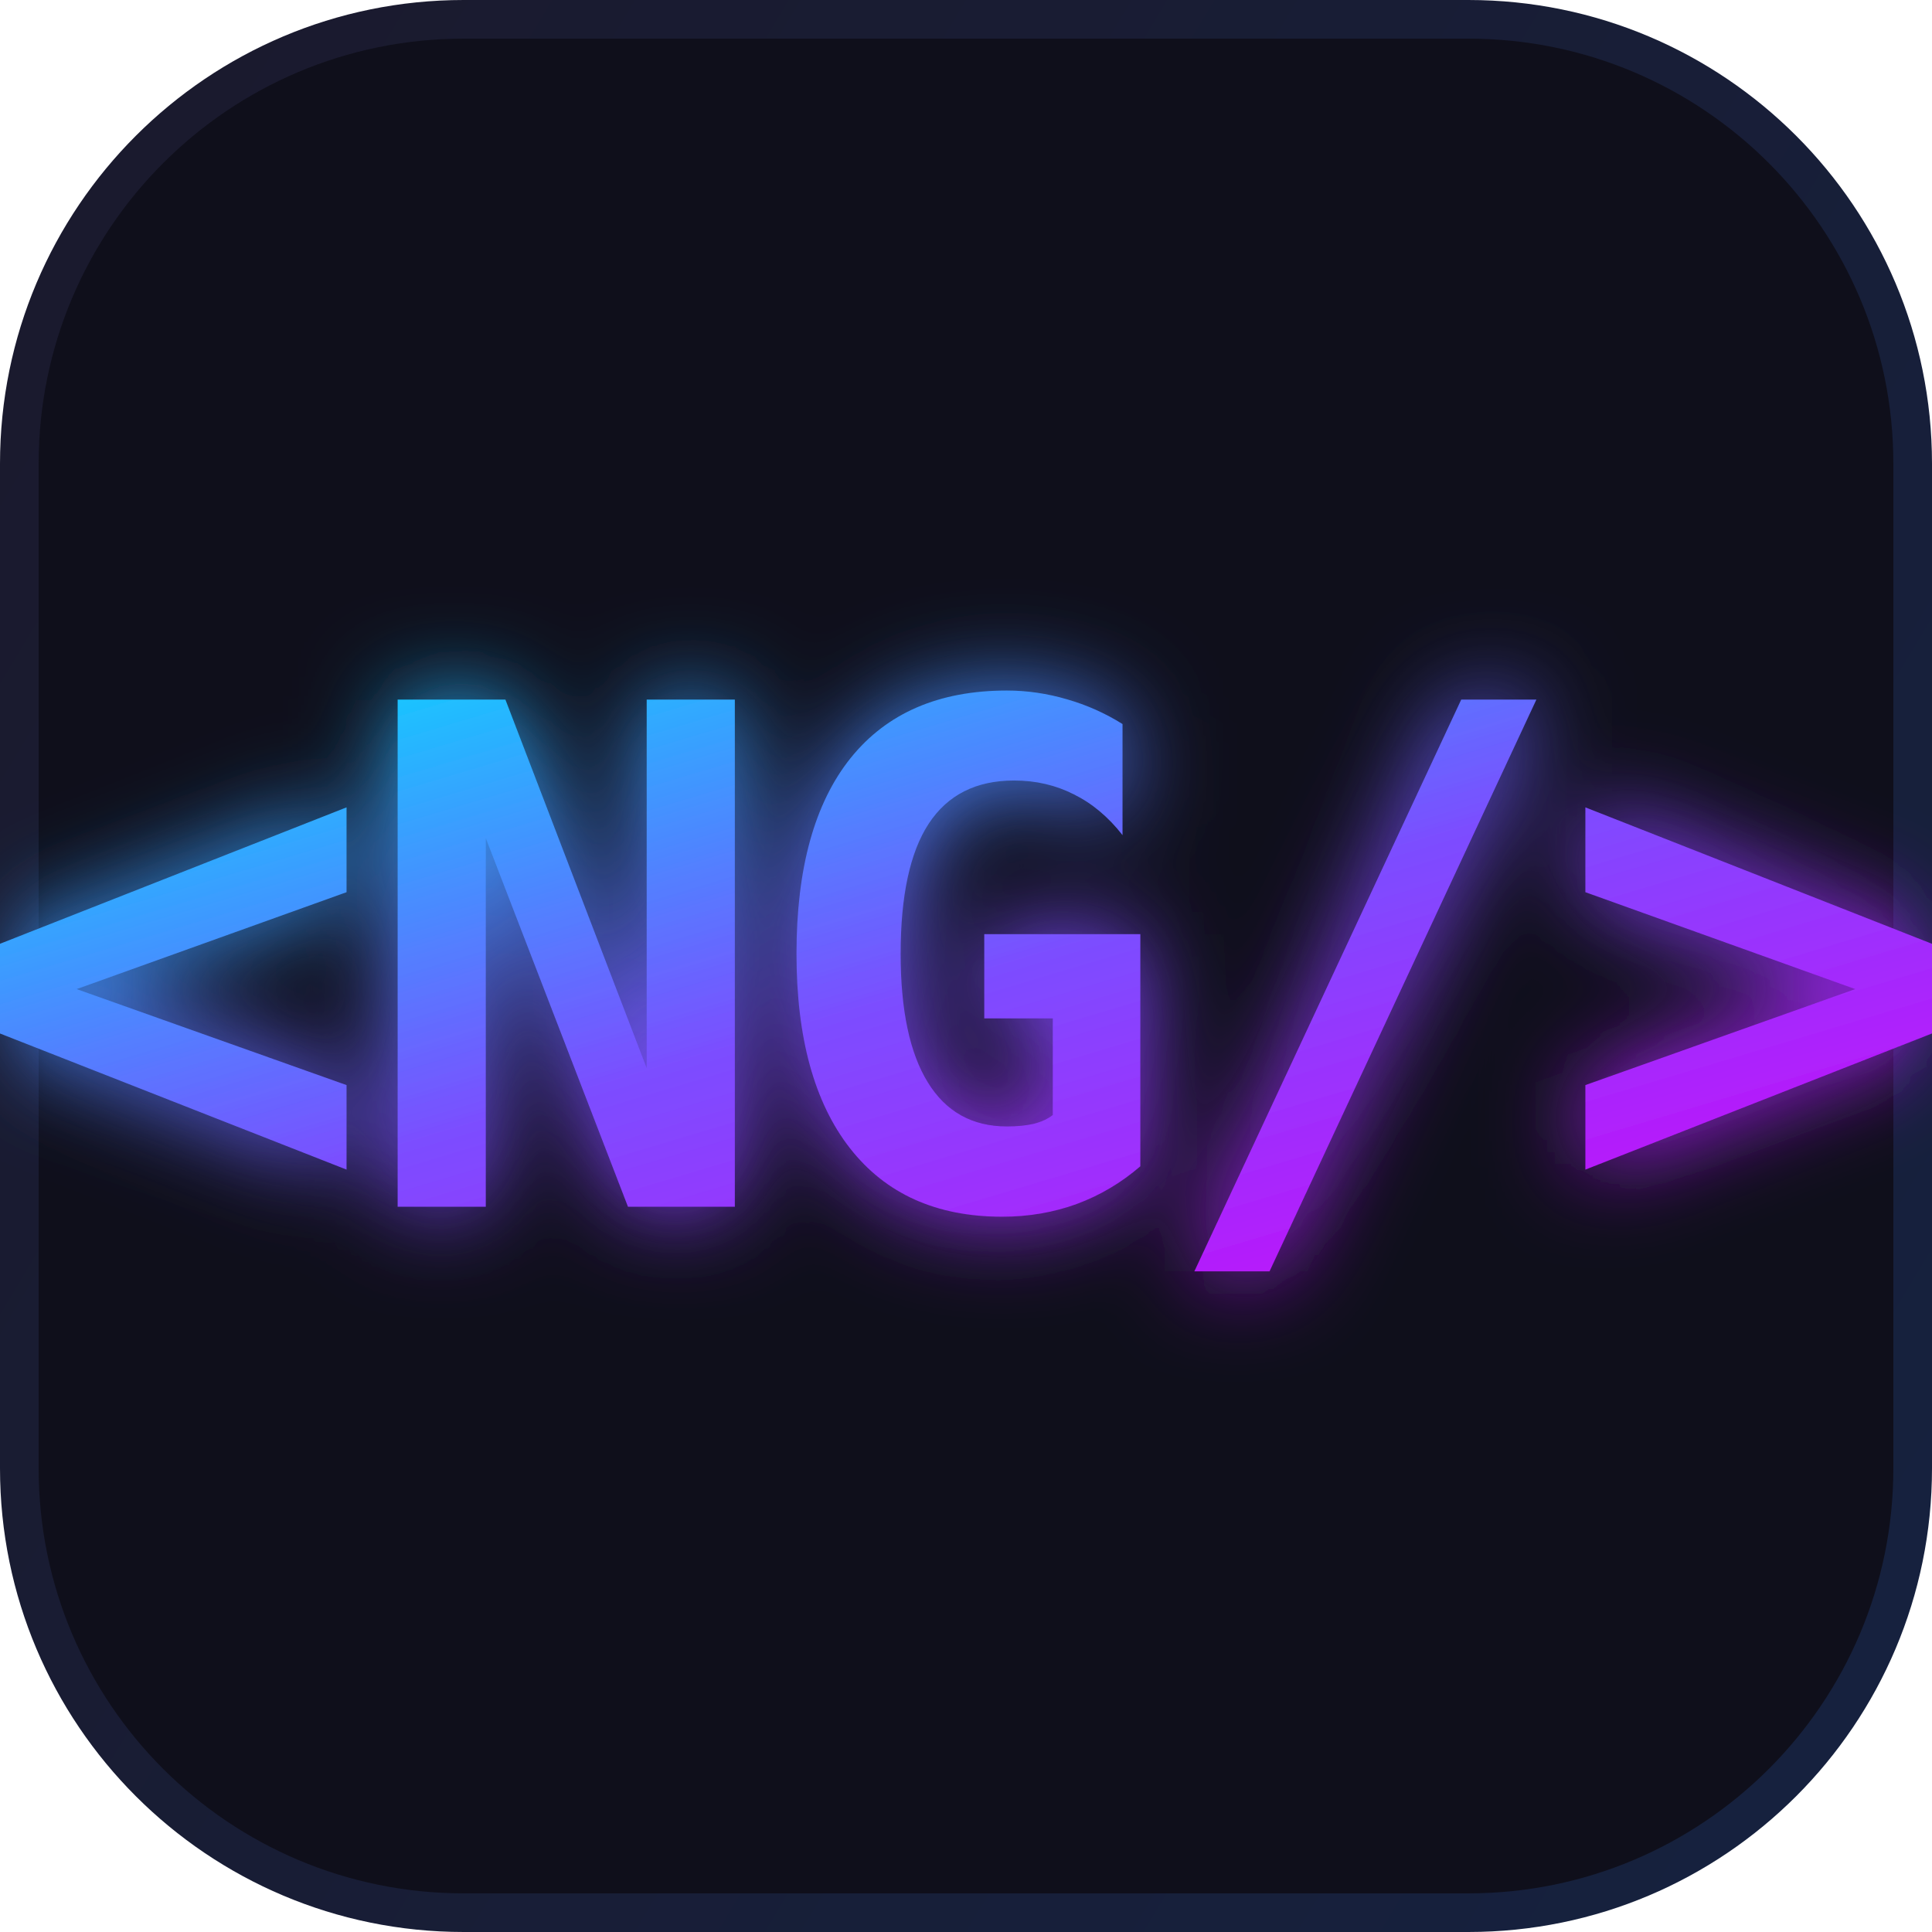
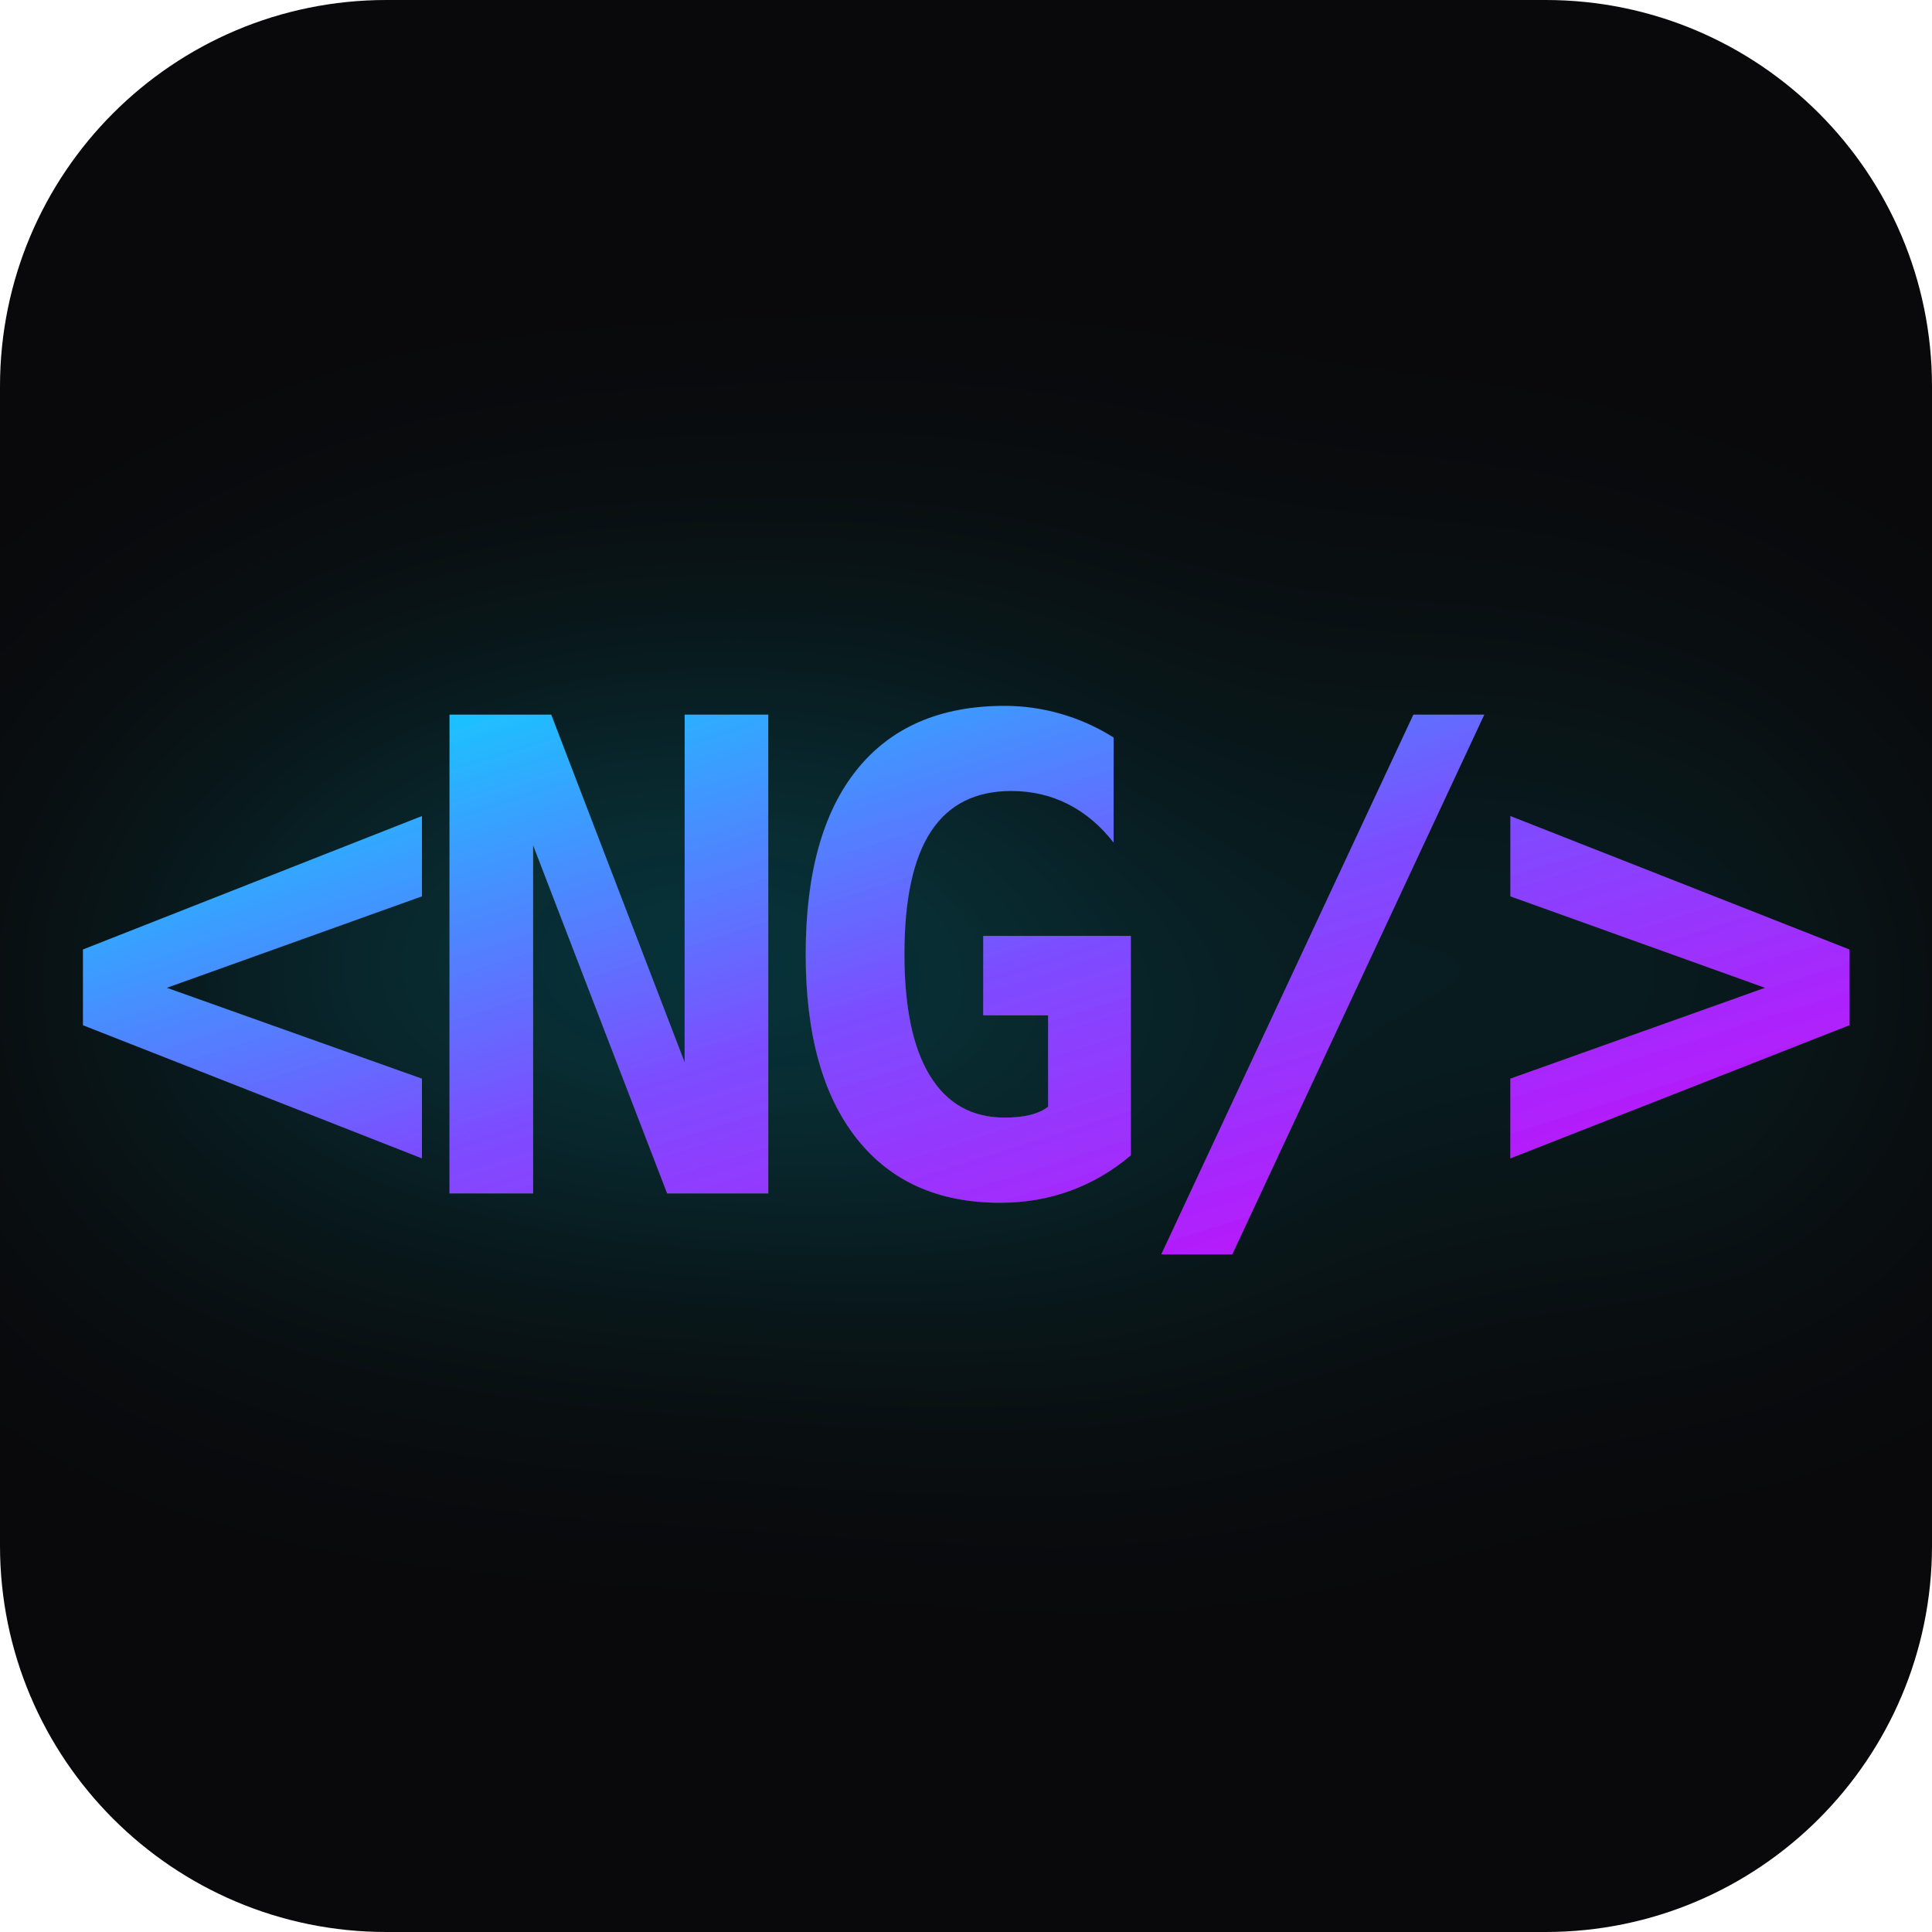
<svg xmlns="http://www.w3.org/2000/svg" viewBox="0 0 100 100">
  <defs>
    <linearGradient id="primaryGrad" x1="0%" y1="0%" x2="100%" y2="100%">
      <stop offset="0%" style="stop-color:#00e5ff;stop-opacity:1" />
      <stop offset="50%" style="stop-color:#7c4dff;stop-opacity:1" />
      <stop offset="100%" style="stop-color:#d500f9;stop-opacity:1" />
    </linearGradient>
-     <linearGradient id="bgGrad" x1="0%" y1="20%" x2="100%" y2="80%">
-       <stop offset="0%" style="stop-color:#1a1a2e;stop-opacity:1" />
-       <stop offset="100%" style="stop-color:#16213e;stop-opacity:1" />
-     </linearGradient>
-     <filter id="glow" x="-20%" y="-20%" width="140%" height="140%">
-       <feGaussianBlur stdDeviation="2.5" result="blur" />
-       <feComposite in="SourceGraphic" in2="blur" operator="over" />
-     </filter>
  </defs>
-   <rect width="100" height="100" rx="24" fill="url(#bgGrad)" />
-   <rect width="96" height="96" x="2" y="2" rx="22" fill="#0f0f1b" />
-   <text x="50%" y="50%" dominant-baseline="central" text-anchor="middle" font-family="'JetBrains Mono', 'Space Mono', monospace" font-weight="900" font-size="36" fill="url(#primaryGrad)" filter="url(#glow)" style="letter-spacing: -1px;">&lt;NG/&gt;</text>
+   <rect width="100" height="100" rx="20" fill="#09090b" />
+   <text x="50%" y="50%" dominant-baseline="central" text-anchor="middle" font-family="monospace" font-weight="bold" font-size="34" fill="url(#primaryGrad)" filter="drop-shadow(0 0 10px rgba(0, 229, 255, 0.4))" style="letter-spacing: -2px;">&lt;NG/&gt;</text>
</svg>
